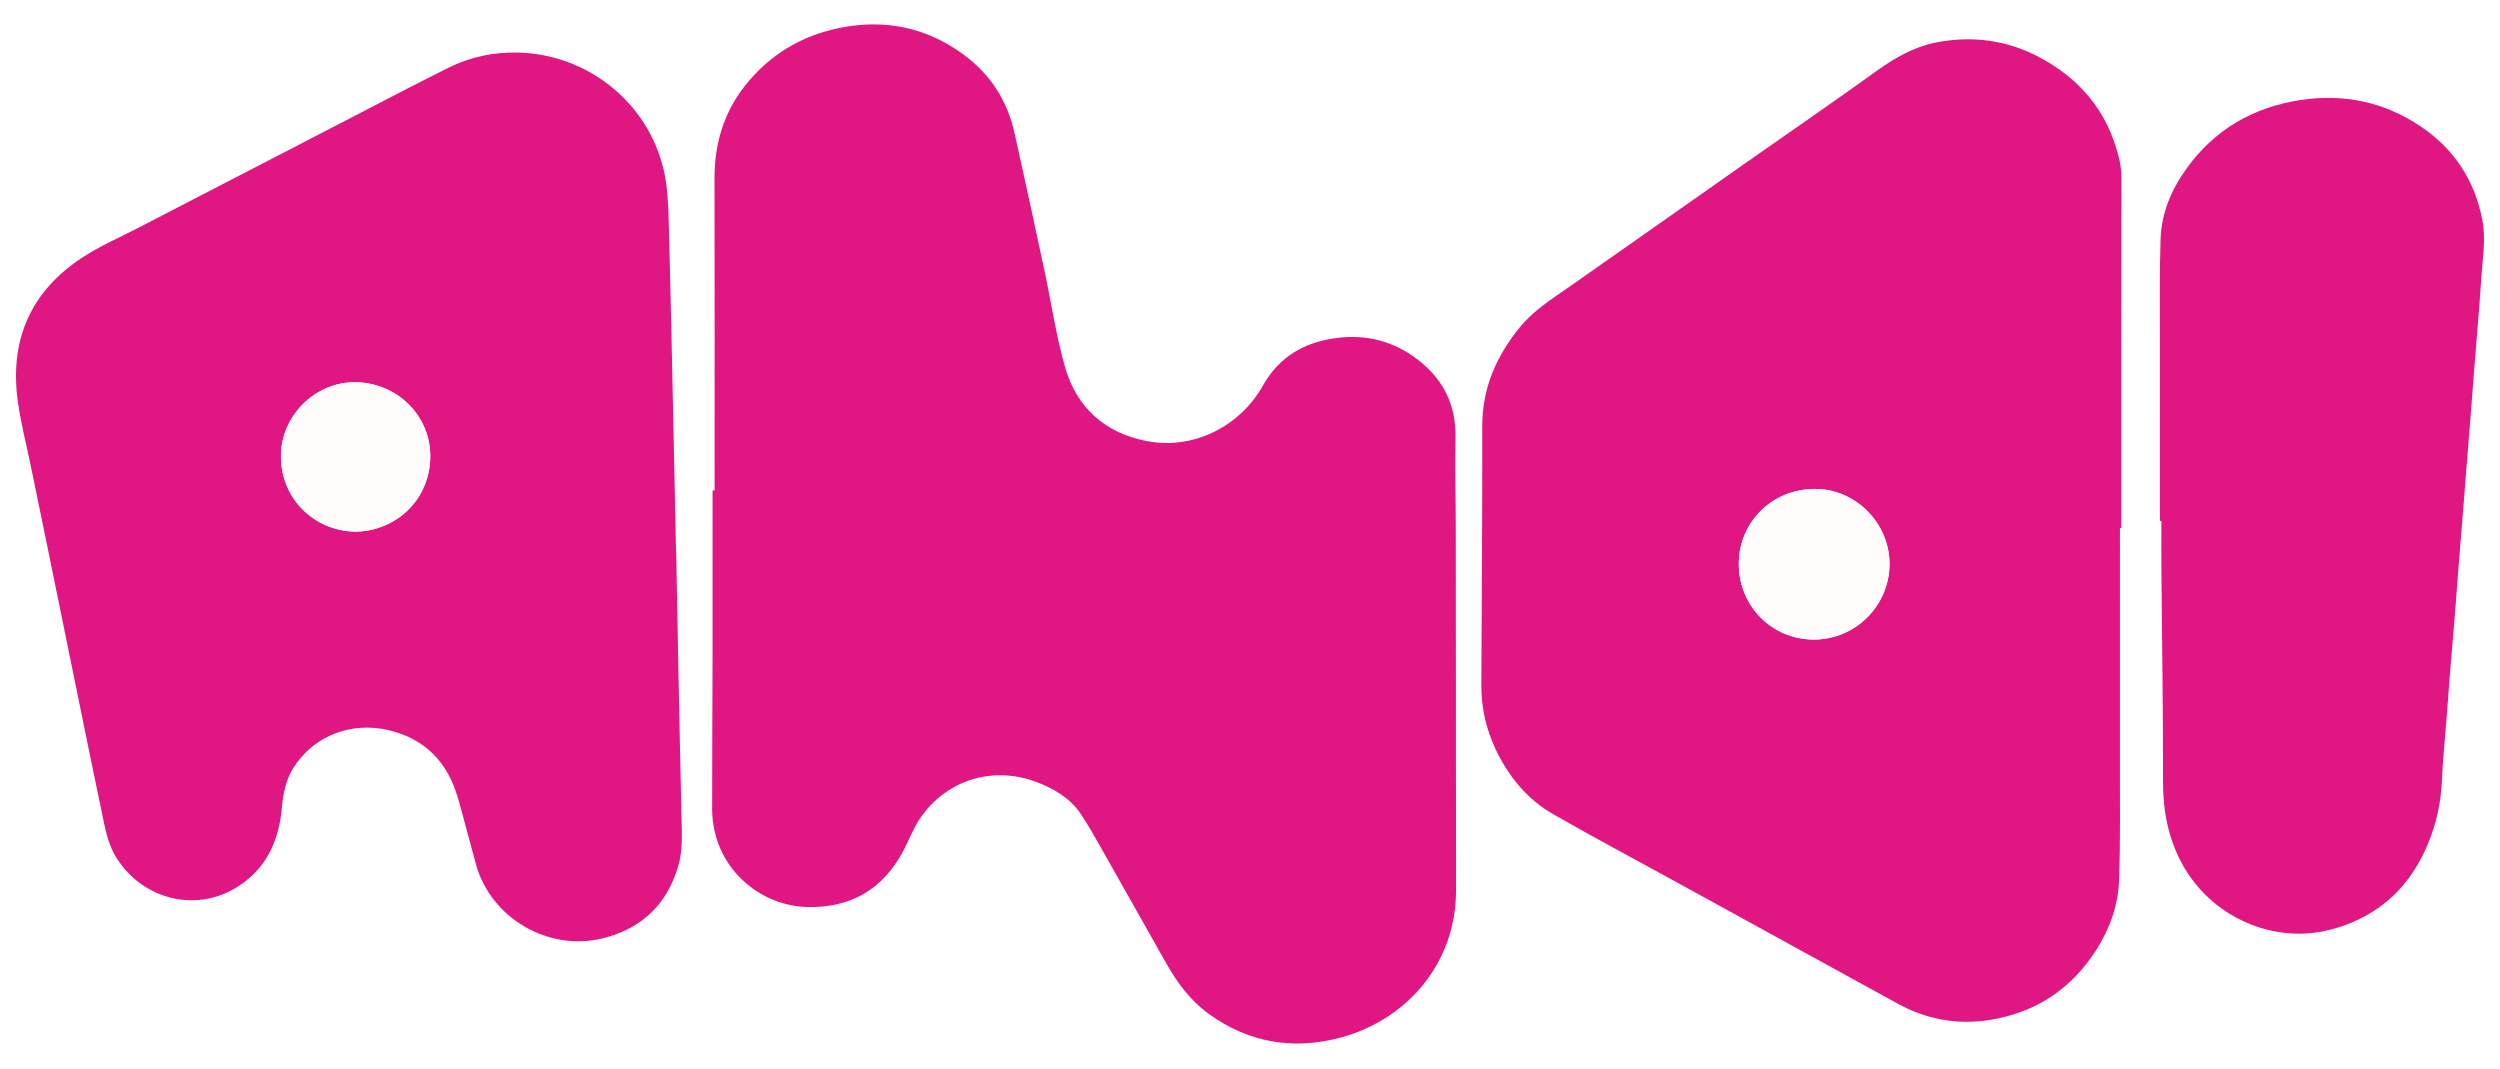
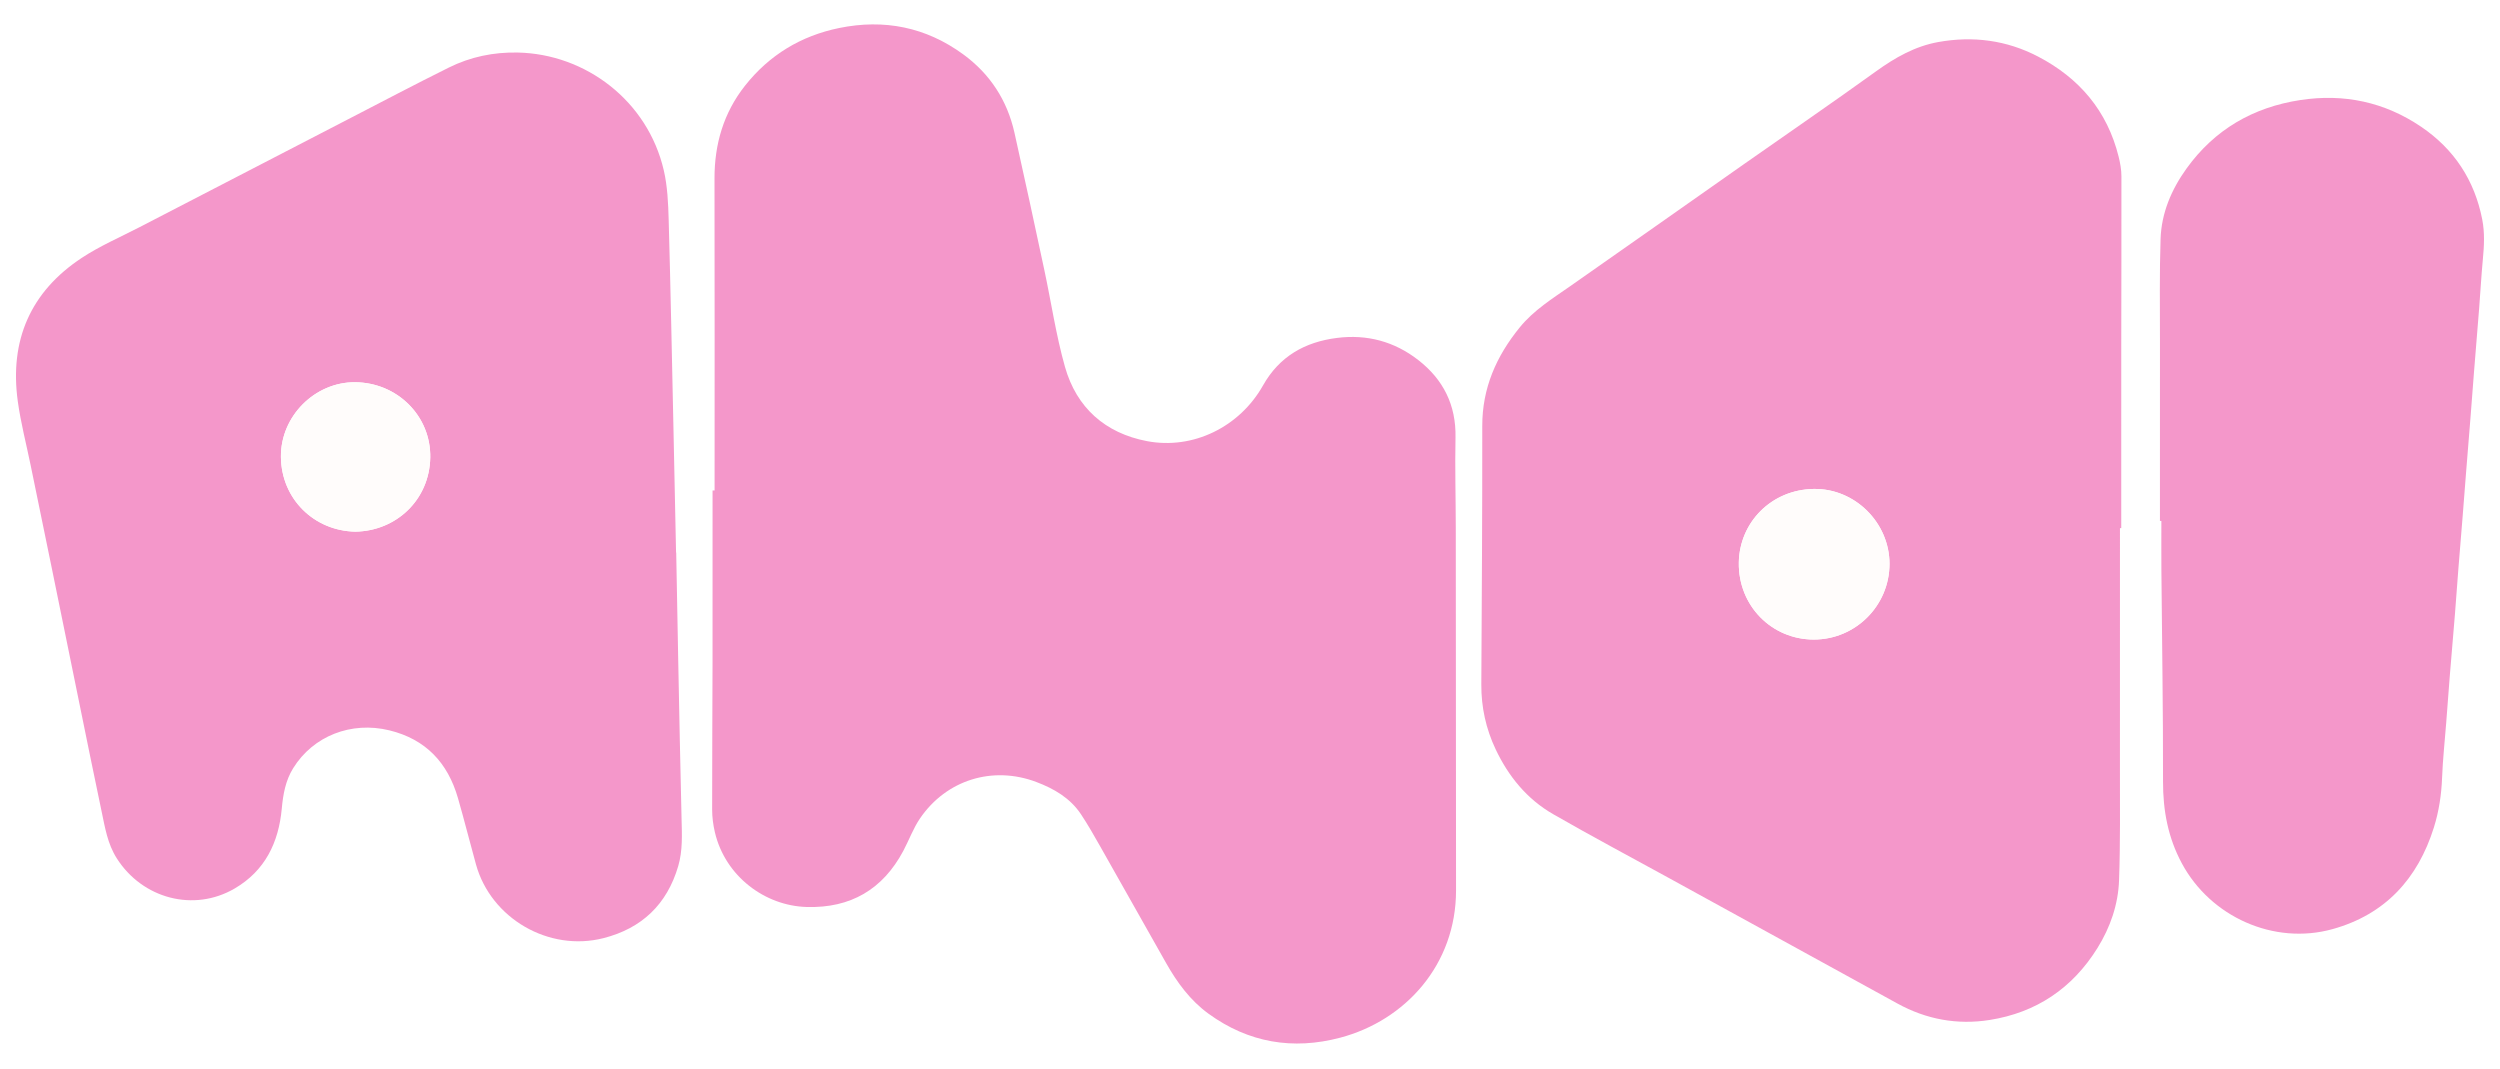
<svg xmlns="http://www.w3.org/2000/svg" id="Layer_1" data-name="Layer 1" version="1.1" viewBox="0 0 2271 971">
  <defs>
    <style>
      .cls-1 {
-         fill: #E01783;
+         fill: #F497CA;
      }

      .cls-1, .cls-2 {
        stroke-width: 0px;
      }

      .cls-2 {
        fill: #fffcfb;
      }
    </style>
  </defs>
  <path class="cls-1" d="M649.13,445.52c0-94.44.12-188.87-.07-283.31-.06-31.33,8.25-59.75,27.76-84.42,22-27.82,50.75-45.21,85.36-52.32,40.98-8.42,78.97-.88,112.93,23.98,24.28,17.77,39.82,41.68,46.41,71.03,9.32,41.54,18.24,83.17,27.15,124.8,6.28,29.33,10.61,59.19,18.75,87.98,10.51,37.14,36.54,60.2,74.47,67.46,41.83,8,84.2-12.87,105.42-50.56,14.88-26.43,38.02-39.5,67.2-43.19,27.33-3.47,52.23,3.25,73.91,20.14,22.73,17.71,34.36,40.91,33.76,70.33-.56,27.3.22,54.63.25,81.95.12,109.8.19,219.59.24,329.39.03,67.53-46.06,118.18-105.2,133.85-43,11.39-83.32,4.61-119.66-21.78-16.57-12.04-28.46-28.24-38.45-45.9-20.03-35.44-39.97-70.92-60.06-106.31-5.56-9.79-11.13-19.62-17.36-28.99-9.8-14.72-24.51-23.24-40.57-29.3-39.59-14.94-81.67-1.95-105.57,33.01-6.21,9.08-10.01,19.77-15.23,29.56-18.68,35.09-47.95,52.11-87.71,51-37.92-1.06-73.99-27.8-83.44-67.8-1.59-6.74-2.5-13.81-2.51-20.73-.06-44.49.29-88.97.36-133.46.08-52.14.02-104.27.02-156.41.61,0,1.22,0,1.83,0Z" />
  <path class="cls-1" d="M1925.77,479.77c0,72.82.06,145.65-.02,218.47-.04,33.81.42,67.65-.8,101.43-.79,21.99-7.94,42.74-19.63,61.54-22.73,36.53-55.53,58.63-97.92,65.33-29.36,4.64-57.48-.47-83.77-14.94-69.22-38.1-138.5-76.07-207.76-114.1-35.07-19.26-70.42-38.02-105.08-57.97-23.69-13.64-40.5-34.25-52.16-58.9-8.79-18.58-13.11-38.2-13-58.85.41-78.29.95-156.58.86-234.87-.04-34.37,12.74-63.28,33.94-89.38,12.84-15.81,29.82-26.3,46.18-37.74,52.59-36.77,105.01-73.78,157.53-110.65,40-28.08,80.32-55.71,119.96-84.28,17.39-12.53,35.46-22.86,56.65-26.67,31.57-5.68,62.03-1.7,90.55,13.15,37.56,19.57,62.94,49.36,73.27,91,1.43,5.76,2.52,11.79,2.53,17.7.11,52.32-.11,104.64-.15,156.96-.05,54.26-.01,108.51-.01,162.77-.39,0-.78,0-1.17,0ZM1647.74,580.96c37.86-.03,68.65-30.84,68.69-68.72.03-37.28-31.36-68.71-68.85-68.08-38.73.65-67.47,30.61-68.04,66.86-.62,39.21,29.9,69.97,68.2,69.94Z" />
  <path class="cls-1" d="M614.27,501.92c.6,32.14,1.16,64.28,1.8,96.42.97,48.46,1.86,96.92,3.06,145.37.36,14.49,1.1,28.92-3.03,43.05-10.17,34.78-33.14,56.61-67.96,65.46-49.64,12.62-102.12-17.94-115.73-66.87-5.59-20.09-10.63-40.34-16.41-60.37-9.24-32.01-29.15-53.42-62.23-61.52-34.64-8.48-69.32,5.05-87.51,34.46-6.92,11.18-9.12,23.76-10.29,36.56-2.83,30.94-15.23,56.47-42.71,72.58-37.21,21.81-83.94,9.27-107.21-27.4-8.41-13.25-10.68-28.03-13.78-42.7-7.04-33.35-13.78-66.77-20.61-100.17-8.21-40.17-16.36-80.35-24.58-120.52-6.4-31.28-12.86-62.55-19.28-93.83-3.96-19.28-8.96-38.43-11.64-57.89-7.62-55.27,11.43-99.54,58.2-130.35,16.42-10.82,34.78-18.71,52.33-27.8,63.25-32.77,126.52-65.51,189.81-98.21,30.37-15.7,60.63-31.61,91.25-46.83,19.6-9.74,40.62-14.09,62.63-13.63,61.58,1.29,117.94,43.8,132.6,106.97,3.38,14.58,4.03,29.98,4.45,45.05,1.76,63.26,2.97,126.53,4.35,189.79.82,37.46,1.57,74.93,2.35,112.39.05,0,.09,0,.14,0ZM322.61,482.95c37.45-.53,67.48-28.99,68.24-67.18.76-37.79-29.91-68.21-68.19-68.55-36.47-.32-67.84,30.77-67.47,67.82.37,38.25,30.17,67.14,67.42,67.9Z" />
  <path class="cls-1" d="M1962.09,473.25c0-54.61-.04-109.22.02-163.82.03-30.78-.47-61.58.55-92.32.78-23.65,9.89-45.01,23.63-64.09,25.51-35.41,60.46-55.58,103.36-62.14,39.61-6.05,76.42,1.76,109.63,24.22,30.01,20.3,48.61,48.59,55.58,84.26,2.35,11.99,1.74,24.06.57,36.18-1.41,14.72-2.19,29.51-3.35,44.26-1.54,19.7-3.21,39.38-4.77,59.08-1.11,13.91-2.12,27.83-3.21,41.74-1.23,15.56-2.53,31.12-3.77,46.69-1.09,13.75-2.12,27.5-3.22,41.25-1.26,15.73-2.6,31.46-3.84,47.19-1.1,13.92-2.04,27.85-3.17,41.76-1.54,19.04-3.22,38.08-4.76,57.12-1.13,13.91-2.12,27.84-3.19,41.76-1.29,16.73-3.12,33.44-3.77,50.2-.59,15.39-2.87,30.48-7.42,45.01-14.6,46.67-44.27,79.14-92.1,92.42-53.18,14.76-110.72-11.08-136.87-59.74-12.53-23.32-17.15-47.89-17.1-74.26.14-63.93-.95-127.86-1.48-191.8-.12-14.99-.02-29.99-.02-44.99-.43,0-.87,0-1.3,0Z" />
  <path class="cls-2" d="M1647.74,580.96c-38.31.03-68.83-30.73-68.2-69.94.58-36.24,29.31-66.21,68.04-66.86,37.49-.62,68.88,30.81,68.85,68.08-.03,37.88-30.83,68.69-68.69,68.72Z" />
  <path class="cls-2" d="M322.61,482.95c-37.24-.76-67.04-29.65-67.42-67.9-.36-37.05,31-68.14,67.47-67.82,38.28.33,68.94,30.76,68.19,68.55-.77,38.18-30.79,66.65-68.24,67.18Z" />
</svg>
